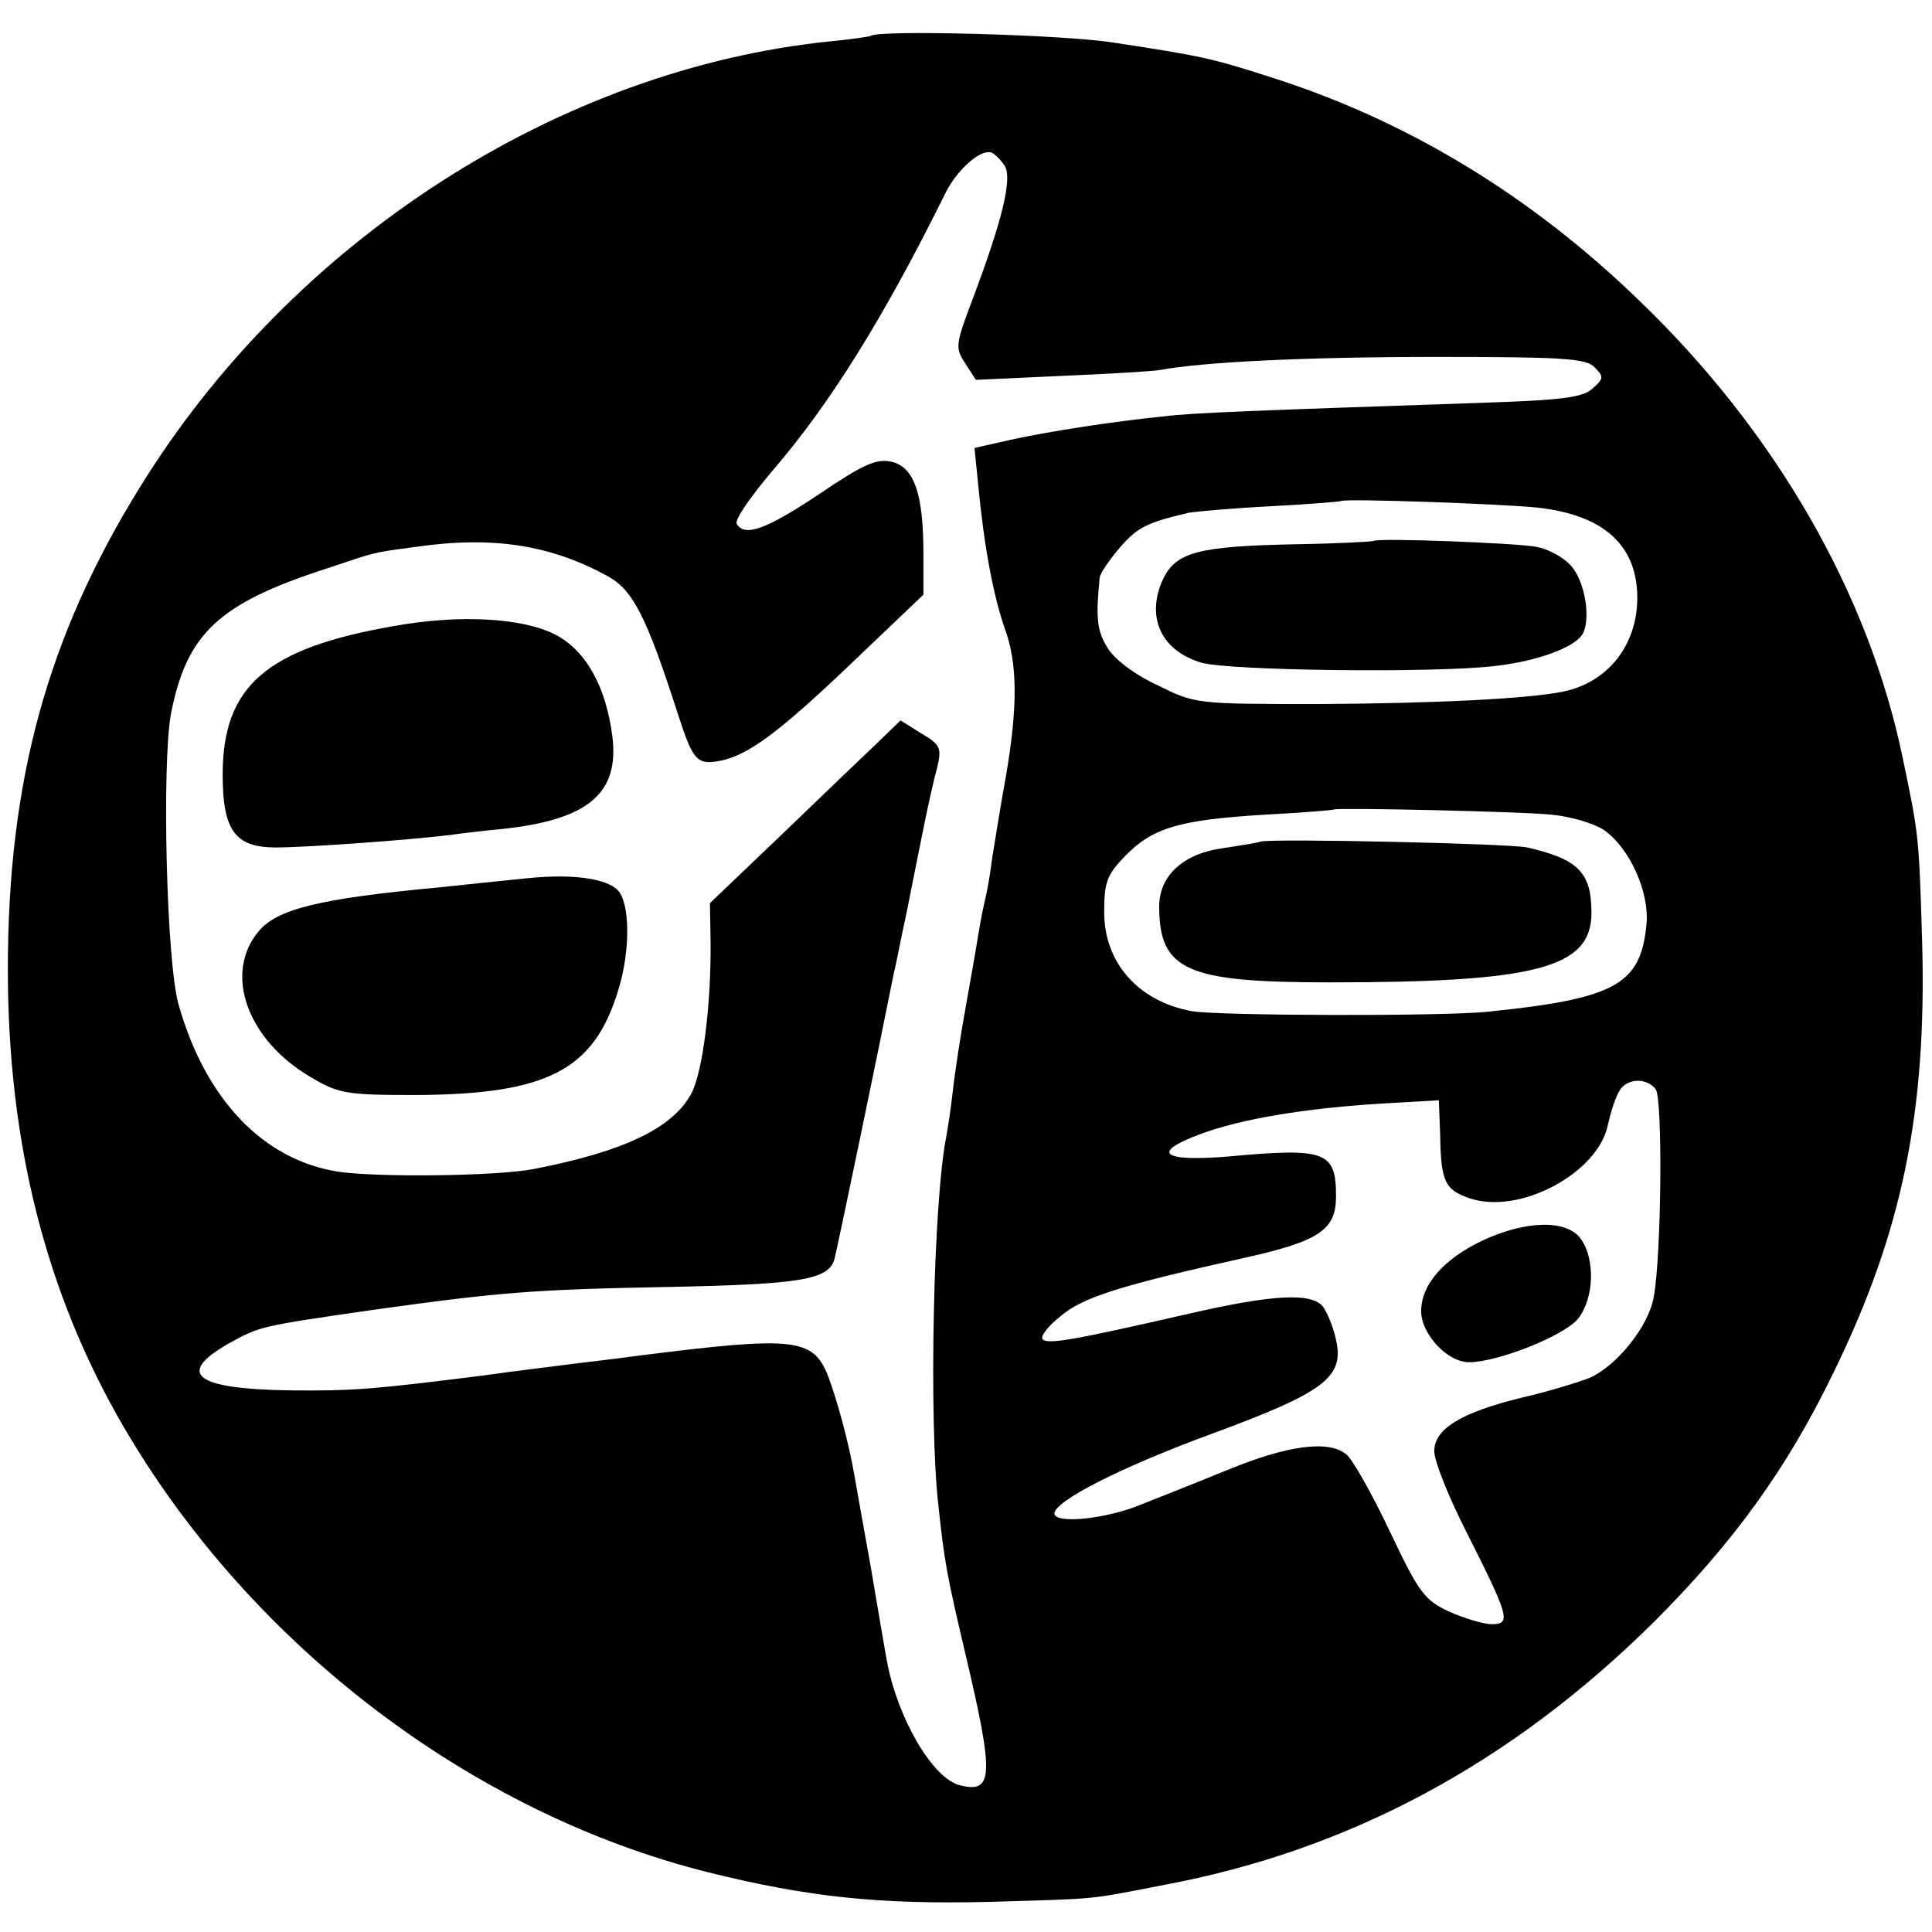
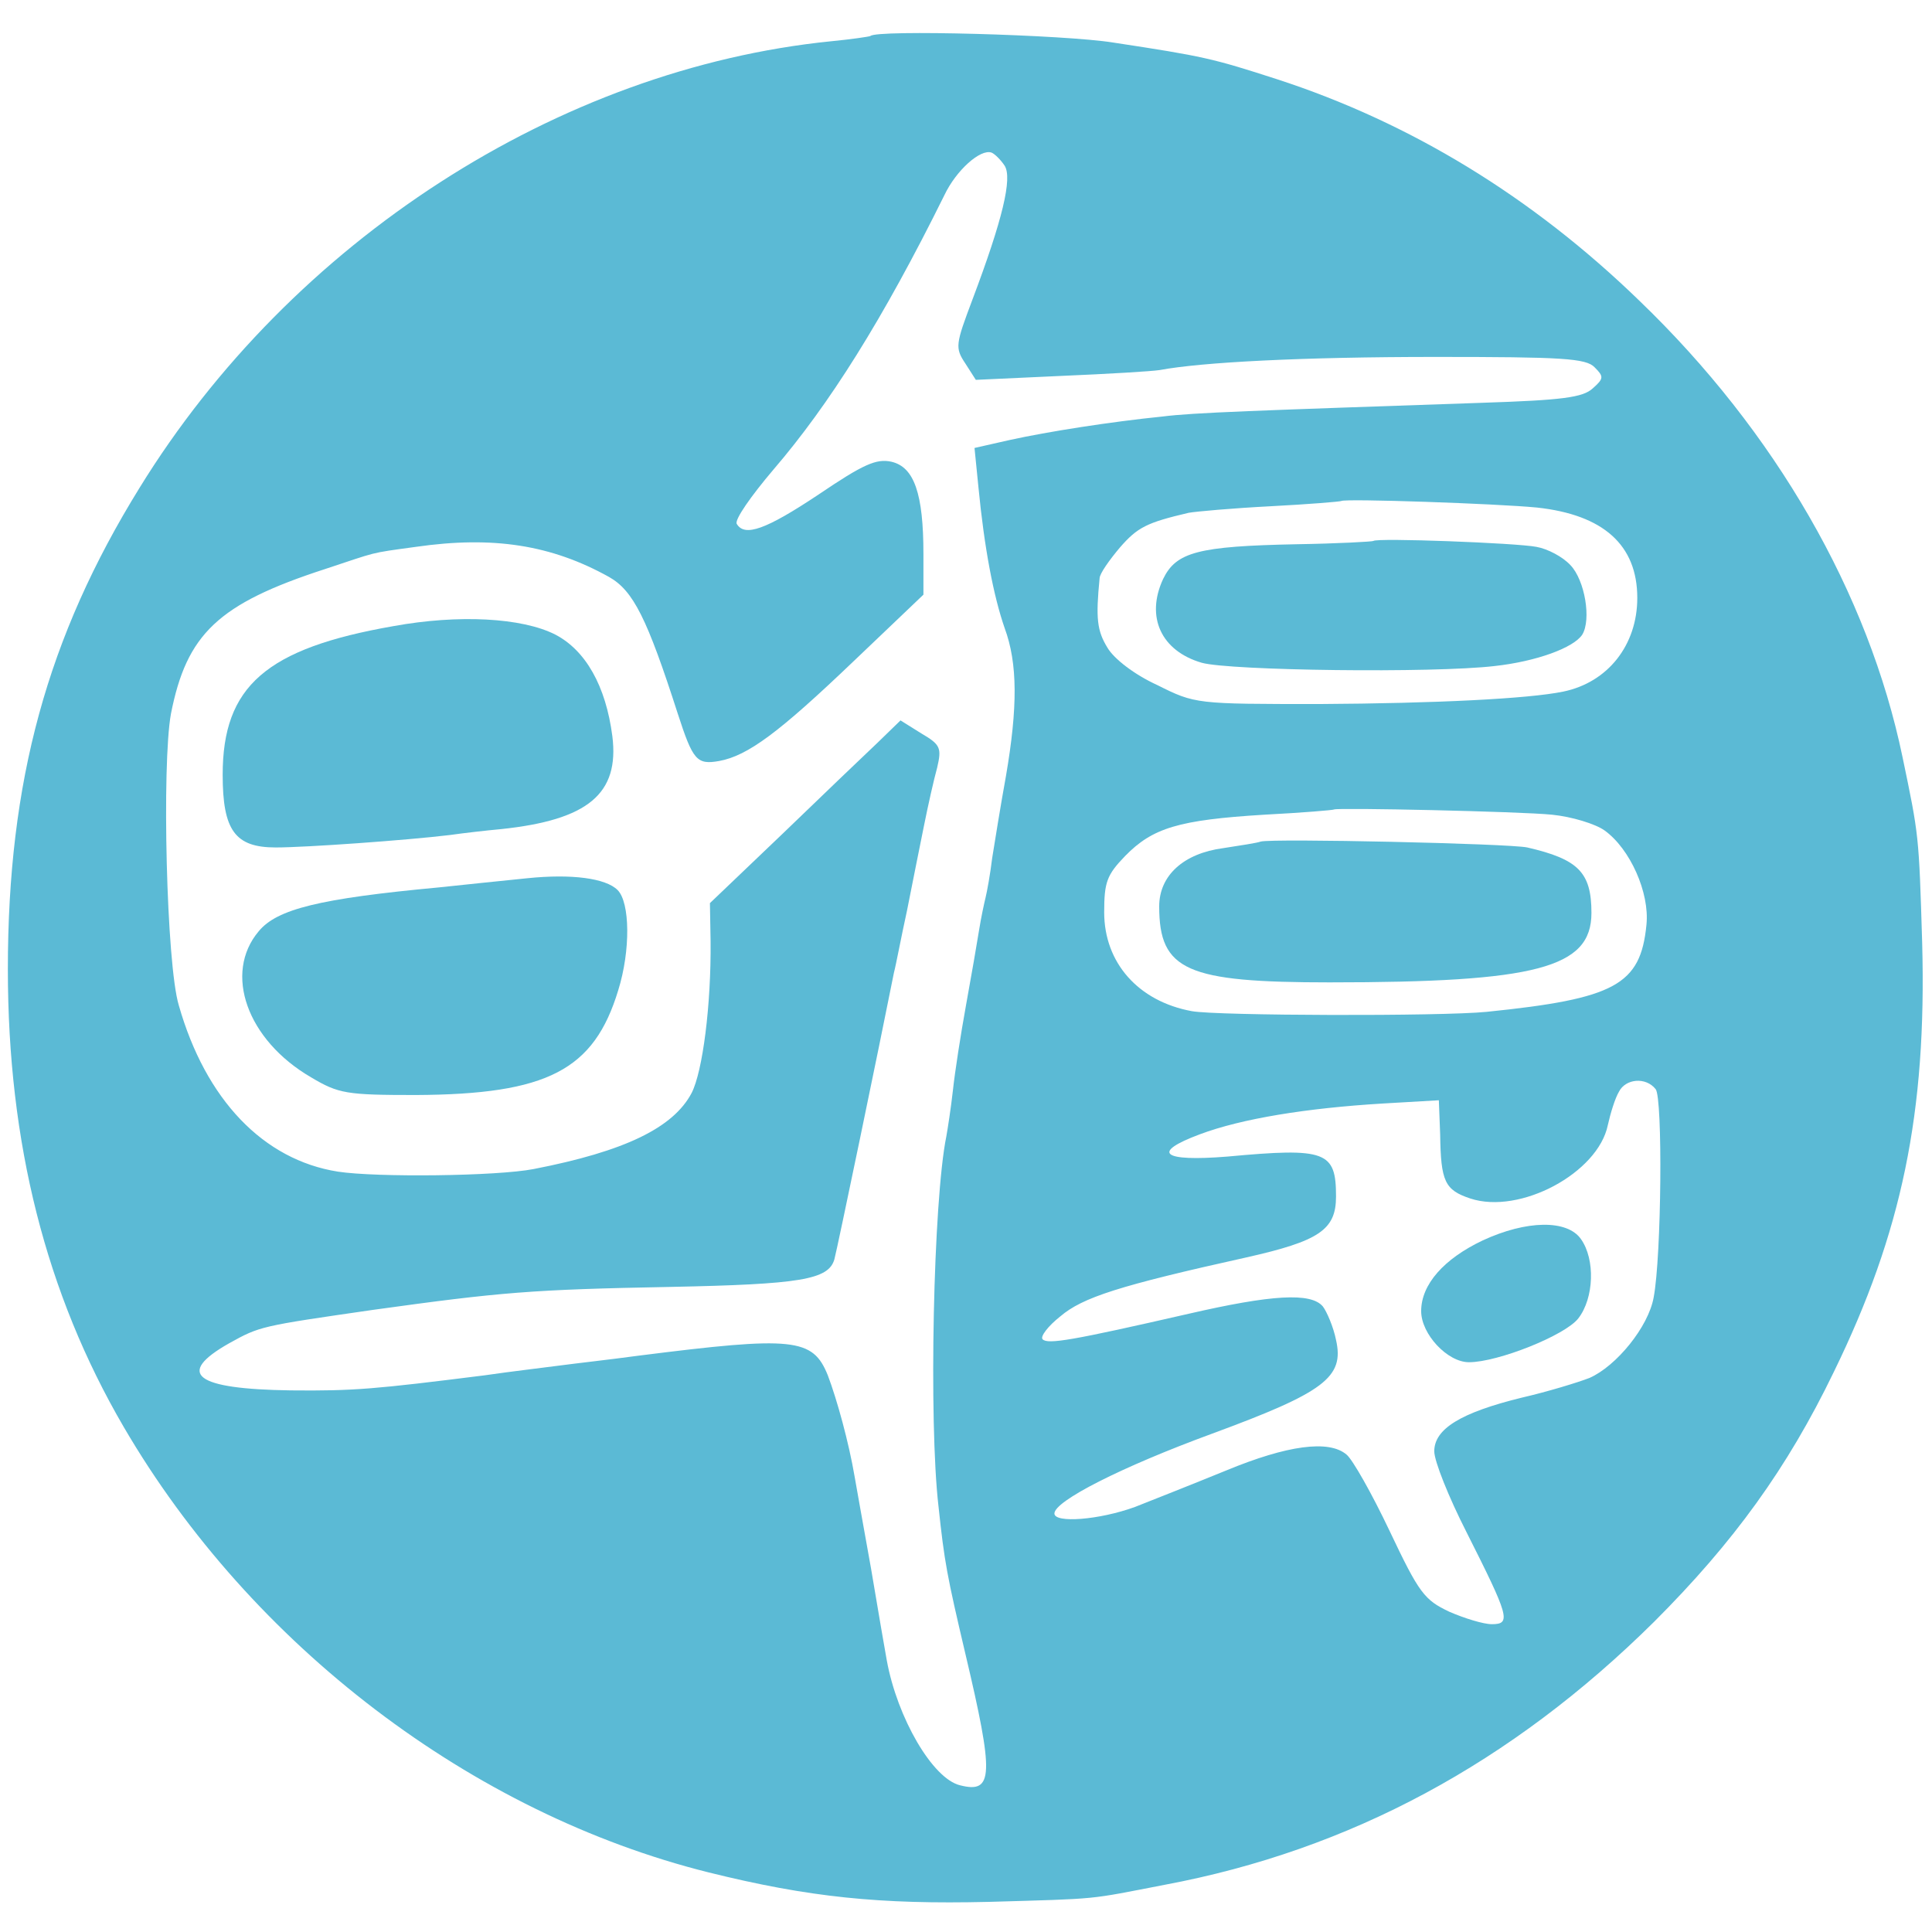
<svg xmlns="http://www.w3.org/2000/svg" version="1.0" width="295pt" height="295pt" viewBox="0 0 295 295" preserveAspectRatio="xMidYMid meet">
-   <g transform="translate(0,295) scale(0.1,-0.1)" fill="#000000" stroke="none">
+   <g transform="translate(0,295) scale(0.1,-0.1)" fill="#5bbad5" stroke="none">
    <path d="M1329 2895 c-2 -1 -29 -5 -60 -8 -416 -42 -824 -305 -1056 -682 -141 -228 -201 -448 -201 -735 0 -265 58 -495 177 -699 195 -334 532 -590 893 -680 153 -38 261 -49 428 -45 172 5 149 3 268 26 283 53 530 186 748 402 121 121 203 234 274 381 104 213 142 396 135 655 -5 166 -5 164 -30 284 -52 250 -194 497 -402 697 -164 159 -350 272 -553 338 -99 32 -112 35 -250 56 -74 12 -362 20 -371 10z m205 -198 c12 -19 -3 -82 -49 -204 -26 -69 -27 -74 -11 -98 l16 -25 130 6 c71 3 139 7 151 9 64 12 218 20 421 20 193 0 230 -2 243 -16 14 -14 14 -17 -3 -32 -15 -14 -47 -18 -168 -22 -349 -12 -442 -15 -489 -21 -79 -8 -175 -23 -234 -36 l-53 -12 6 -60 c9 -93 23 -166 40 -215 20 -54 20 -121 2 -226 -8 -44 -17 -100 -21 -125 -3 -25 -8 -52 -10 -60 -2 -8 -7 -31 -10 -50 -3 -19 -12 -71 -20 -115 -8 -44 -17 -102 -20 -130 -3 -27 -8 -59 -10 -70 -20 -98 -27 -436 -12 -565 9 -85 13 -106 41 -225 44 -186 43 -214 -8 -201 -42 10 -96 103 -112 191 -2 11 -13 74 -24 140 -12 66 -23 129 -25 140 -9 53 -27 118 -41 155 -23 57 -52 60 -289 30 -44 -6 -98 -12 -120 -15 -22 -3 -74 -9 -115 -15 -167 -21 -199 -24 -296 -23 -146 2 -177 25 -94 72 47 26 47 26 220 51 195 27 241 31 454 35 198 4 241 11 250 42 4 14 69 327 91 438 3 11 11 54 20 95 8 41 20 100 26 130 6 30 15 70 20 88 7 30 5 35 -24 52 l-32 20 -35 -34 c-19 -18 -85 -81 -145 -139 l-111 -106 1 -58 c1 -97 -12 -199 -29 -232 -28 -53 -102 -89 -241 -116 -56 -11 -240 -13 -299 -4 -114 18 -202 110 -243 254 -19 63 -26 368 -12 445 24 122 72 168 235 221 82 27 66 24 139 34 118 17 207 3 295 -46 37 -21 58 -63 105 -209 23 -71 29 -78 63 -72 44 8 92 44 205 152 l107 102 0 62 c0 92 -14 133 -49 141 -23 5 -43 -4 -111 -50 -81 -54 -113 -65 -125 -45 -4 6 22 43 56 83 85 99 167 229 261 419 18 38 55 71 72 65 5 -2 14 -11 20 -20z m813 -522 c101 -11 153 -57 153 -138 0 -72 -45 -129 -113 -143 -53 -11 -196 -18 -372 -19 -189 0 -190 0 -248 29 -35 16 -66 40 -76 57 -16 26 -18 45 -12 106 0 7 15 28 31 47 27 31 41 38 105 53 11 2 67 7 125 10 58 3 106 7 108 8 5 4 238 -4 299 -10z m23 -469 c30 -3 66 -14 80 -24 39 -28 69 -95 64 -144 -9 -92 -48 -113 -244 -133 -70 -7 -411 -6 -450 1 -82 15 -134 74 -134 151 0 46 4 57 32 86 42 43 82 55 212 63 58 3 106 7 107 8 4 3 285 -3 333 -8z m158 -419 c11 -13 9 -255 -3 -318 -8 -45 -57 -105 -98 -123 -18 -7 -64 -21 -103 -30 -94 -23 -134 -48 -134 -82 0 -15 22 -70 49 -123 65 -129 69 -141 39 -141 -13 0 -42 9 -65 19 -38 18 -46 28 -91 123 -27 57 -57 110 -66 117 -27 23 -91 14 -183 -24 -49 -20 -112 -45 -140 -56 -55 -20 -123 -25 -123 -10 0 19 102 71 241 122 171 63 202 86 189 143 -4 20 -14 43 -20 51 -18 22 -79 18 -205 -11 -179 -41 -215 -47 -223 -39 -4 4 8 20 27 35 34 29 90 47 284 90 111 25 137 42 137 93 0 69 -15 75 -166 61 -100 -8 -117 6 -42 34 64 24 163 40 279 47 l86 5 2 -52 c1 -72 7 -85 46 -98 76 -25 195 39 210 112 4 18 11 41 17 51 10 20 41 23 56 4z" />
    <path d="M601 1994 c-195 -34 -261 -92 -261 -227 0 -85 19 -111 81 -111 46 0 200 11 266 19 21 3 56 7 78 9 133 14 181 54 170 142 -10 77 -41 131 -87 155 -51 26 -148 31 -247 13z" />
    <path d="M805 1609 c-38 -4 -99 -10 -135 -14 -182 -17 -247 -33 -275 -67 -54 -64 -18 -166 80 -223 42 -25 54 -27 160 -27 201 1 272 38 309 160 19 61 18 134 -1 153 -18 18 -70 25 -138 18z" />
    <path d="M2097 2124 c-1 -1 -54 -4 -117 -5 -151 -3 -184 -12 -204 -53 -27 -58 -3 -110 59 -128 43 -12 353 -16 447 -5 64 7 121 28 134 48 14 23 4 83 -18 106 -12 13 -35 25 -52 28 -31 6 -244 14 -249 9z" />
    <path d="M1925 1665 c-5 -2 -31 -6 -57 -10 -61 -8 -98 -42 -98 -89 0 -98 42 -116 260 -116 316 0 400 22 400 106 0 62 -20 82 -98 100 -28 6 -389 14 -407 9z" />
    <path d="M2264 1056 c-59 -28 -94 -67 -94 -108 0 -35 40 -78 73 -78 44 0 147 41 167 67 24 31 26 90 4 121 -21 30 -83 29 -150 -2z" />
  </g>
</svg>
